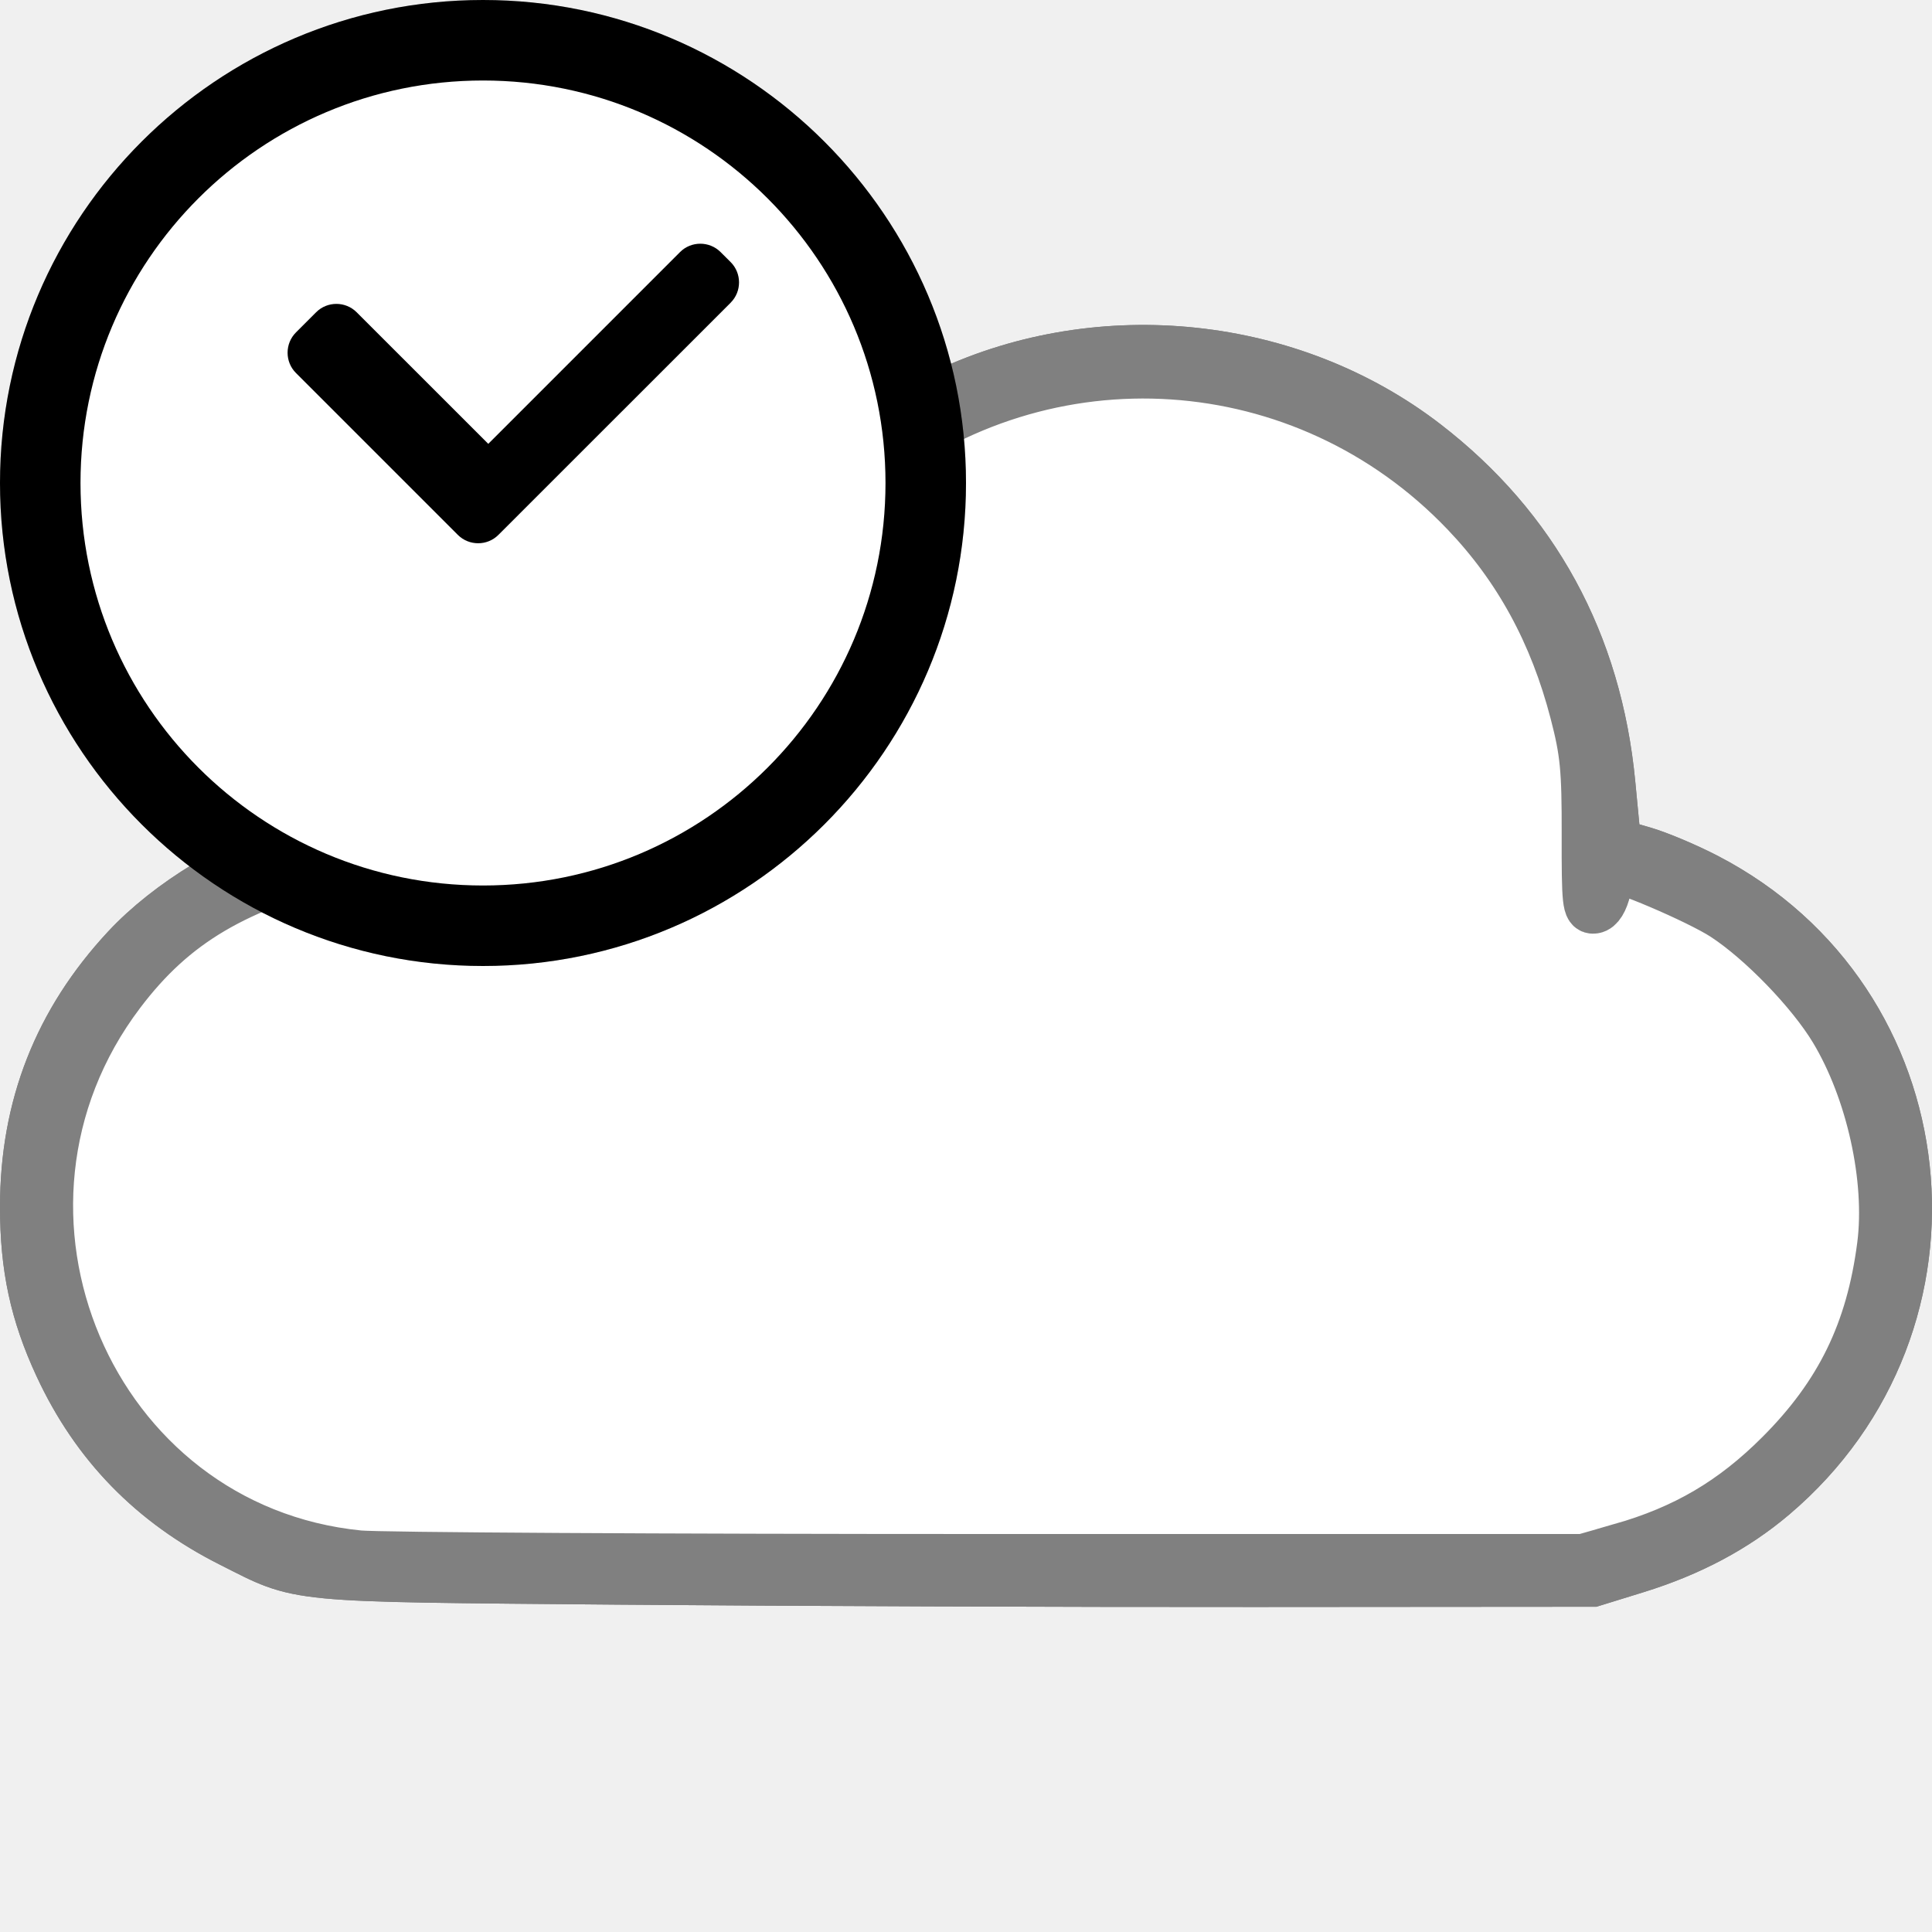
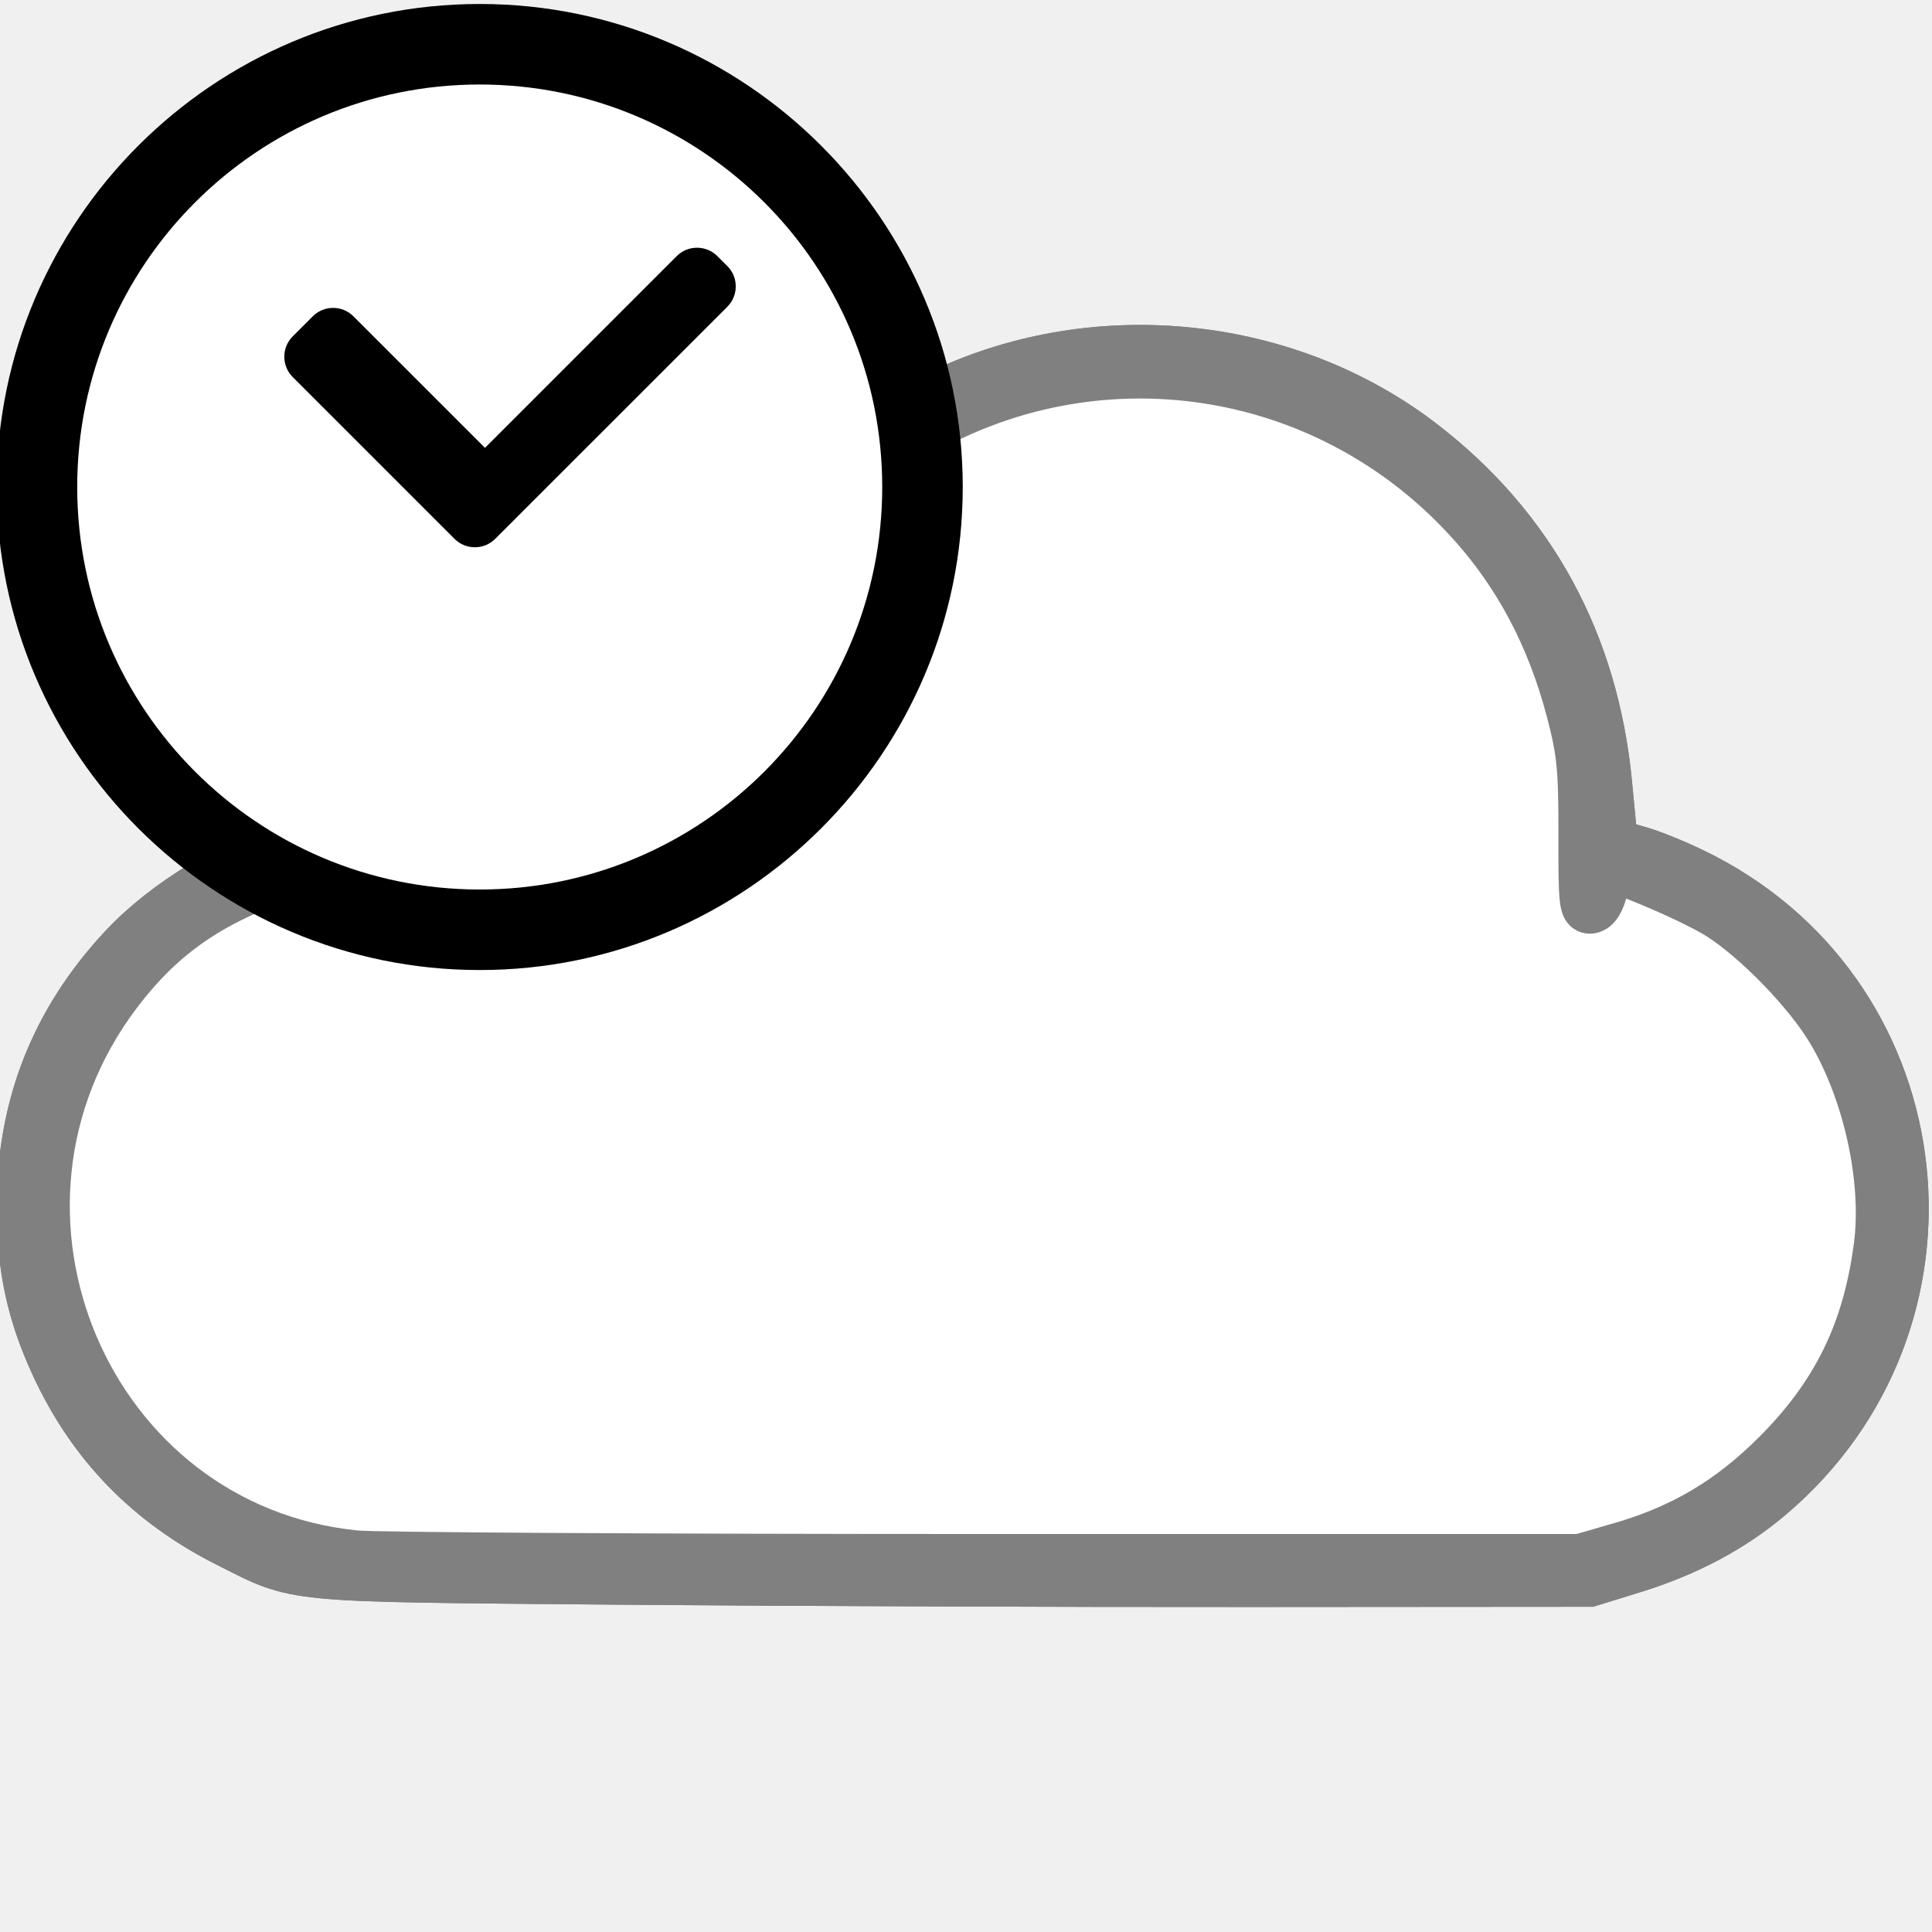
- <svg xmlns="http://www.w3.org/2000/svg" width="48px" version="1.1" height="48px" baseProfile="tiny" id="svg3836">
+ <svg xmlns="http://www.w3.org/2000/svg" width="30" version="1.1" height="30" id="svg3836">
  <defs id="defs3838" />
-   <g style="display:inline" id="layer1">
+   <g style="display:inline" id="layer1" transform="matrix(0.6250084,0,0,0.6250084,-0.05104955,-2.0211587e-4)">
    <g style="fill:#ffffff;fill-opacity:1;stroke:#808080;stroke-opacity:1;display:inline" id="g4990" transform="matrix(1.214565,0,0,1.214565,-26.40445,-26.40445)">
      <path style="fill:#ffffff;fill-opacity:1;stroke:#808080;stroke-opacity:1;display:inline" id="path4967" d="m 34.388,54.064 c -6.83,-0.06 -6.454,-0.023 -7.927,-0.765 -1.612,-0.812 -2.771,-2.002 -3.52,-3.617 -0.498,-1.073 -0.701,-2.014 -0.701,-3.254 0,-2.05 0.685,-3.795 2.075,-5.29 0.874,-0.94 2.303,-1.802 3.51,-2.119 l 0.638,-0.167 0.008,-0.702 c 0.034,-2.882 2.738,-5.12 5.595,-4.63 0.746,0.128 1.589,0.463 2.022,0.803 l 0.252,0.198 0.246,-0.462 c 1.024,-1.925 2.541,-3.365 4.522,-4.292 3.168,-1.481 7.049,-1.067 9.791,1.045 2.232,1.719 3.517,4.075 3.793,6.953 l 0.117,1.223 0.549,0.159 c 0.302,0.087 0.884,0.332 1.293,0.545 4.836,2.509 5.547,9.101 1.366,12.647 -0.779,0.661 -1.699,1.15 -2.803,1.492 l -0.893,0.276 -6.892,0.005 c -3.791,0.003 -9.659,-0.019 -13.041,-0.048 z" />
      <path style="fill:#ffffff;fill-opacity:1;stroke:#808080;stroke-opacity:1" id="path4907" d="m 34.388,54.064 c -6.83,-0.06 -6.454,-0.023 -7.927,-0.765 -1.612,-0.812 -2.771,-2.002 -3.52,-3.617 -0.498,-1.073 -0.701,-2.014 -0.701,-3.254 0,-2.05 0.685,-3.795 2.075,-5.29 0.874,-0.94 2.303,-1.802 3.51,-2.119 l 0.638,-0.167 0.008,-0.702 c 0.034,-2.882 2.738,-5.12 5.595,-4.63 0.746,0.128 1.589,0.463 2.022,0.803 l 0.252,0.198 0.246,-0.462 c 1.024,-1.925 2.541,-3.365 4.522,-4.292 3.168,-1.481 7.049,-1.067 9.791,1.045 2.232,1.719 3.517,4.075 3.793,6.953 l 0.117,1.223 0.549,0.159 c 0.302,0.087 0.884,0.332 1.293,0.545 4.836,2.509 5.547,9.101 1.366,12.647 -0.779,0.661 -1.699,1.15 -2.803,1.492 l -0.893,0.276 -6.892,0.005 c -3.791,0.003 -9.659,-0.019 -13.041,-0.048 z m 20.507,-0.666 c 1.308,-0.373 2.288,-0.948 3.248,-1.908 1.228,-1.228 1.857,-2.516 2.084,-4.268 0.176,-1.357 -0.224,-3.167 -0.973,-4.412 -0.47,-0.781 -1.483,-1.829 -2.252,-2.329 -0.523,-0.34 -2.211,-1.06 -2.284,-0.972 -0.013,0.016 -0.064,0.203 -0.113,0.416 -0.056,0.243 -0.151,0.397 -0.256,0.412 -0.151,0.022 -0.167,-0.127 -0.164,-1.528 0.003,-1.336 -0.031,-1.684 -0.242,-2.495 -0.421,-1.621 -1.148,-2.955 -2.23,-4.088 -3.282,-3.441 -8.589,-3.792 -12.29,-0.815 -1.17,0.941 -1.988,2.019 -2.692,3.548 -0.434,0.942 -0.675,1.095 -0.632,0.4 0.022,-0.363 -0.006,-0.408 -0.446,-0.696 -1.71,-1.119 -3.921,-0.888 -5.392,0.564 -0.855,0.844 -1.274,1.811 -1.276,2.947 -0.001,0.554 0.02,0.62 0.197,0.62 0.128,0 0.198,0.066 0.198,0.185 0,0.138 -0.119,0.216 -0.471,0.304 -2.365,0.597 -3.61,1.331 -4.701,2.773 -3.373,4.455 -0.62,10.943 4.875,11.489 0.409,0.041 6.21,0.074 12.892,0.074 l 12.148,0 0.772,-0.22 z" />
    </g>
  </g>
-   <g id="layer3" />
-   <g id="layer2">
+   <g id="layer3" transform="translate(0,-18)" />
+   <g id="layer2" transform="matrix(0.6250084,0,0,0.6250084,-0.05104955,0.06220205)">
    <g id="g3870" transform="translate(-12,-12)">
      <path style="opacity:0.15;fill:#000000;fill-opacity:1;fill-rule:nonzero;stroke:none" id="path3011" d="m 24,36 c -6.617,0 -12,-5.383 -12,-12 0,-6.617 5.383,-12 12,-12 6.617,0 12,5.383 12,12 0,6.617 -5.383,12 -12,12 z" />
      <path style="fill:#000000;fill-opacity:1;fill-rule:nonzero;stroke:none" id="path3866" d="m 24,36 c -6.617,0 -12,-5.383 -12,-12 0,-6.617 5.383,-12 12,-12 6.617,0 12,5.383 12,12 0,6.617 -5.383,12 -12,12 z" />
      <path style="fill:#ffffff;fill-opacity:1" id="path3015" d="m 24,14 c -5.524,0 -10,4.477 -10,10 0,5.523 4.476,10 10,10 5.523,0 10,-4.477 10,-10 0,-5.523 -4.477,-10 -10,-10 z m 6.155,5.519 -5.268,5.266 c 0,7.69e-4 -7.7e-4,0.002 -0.002,0.003 l -0.503,0.502 c -0.276,0.276 -0.729,0.276 -1.006,0 l -4.024,-4.024 c -0.276,-0.276 -0.276,-0.729 0,-1.006 l 0.503,-0.503 c 0.276,-0.276 0.728,-0.276 1.005,0 l 3.271,3.27 4.765,-4.765 c 0.276,-0.276 0.729,-0.276 1.006,0 l 0.252,0.251 c 0.276,0.277 0.276,0.729 0,1.006 z" />
    </g>
  </g>
</svg>
